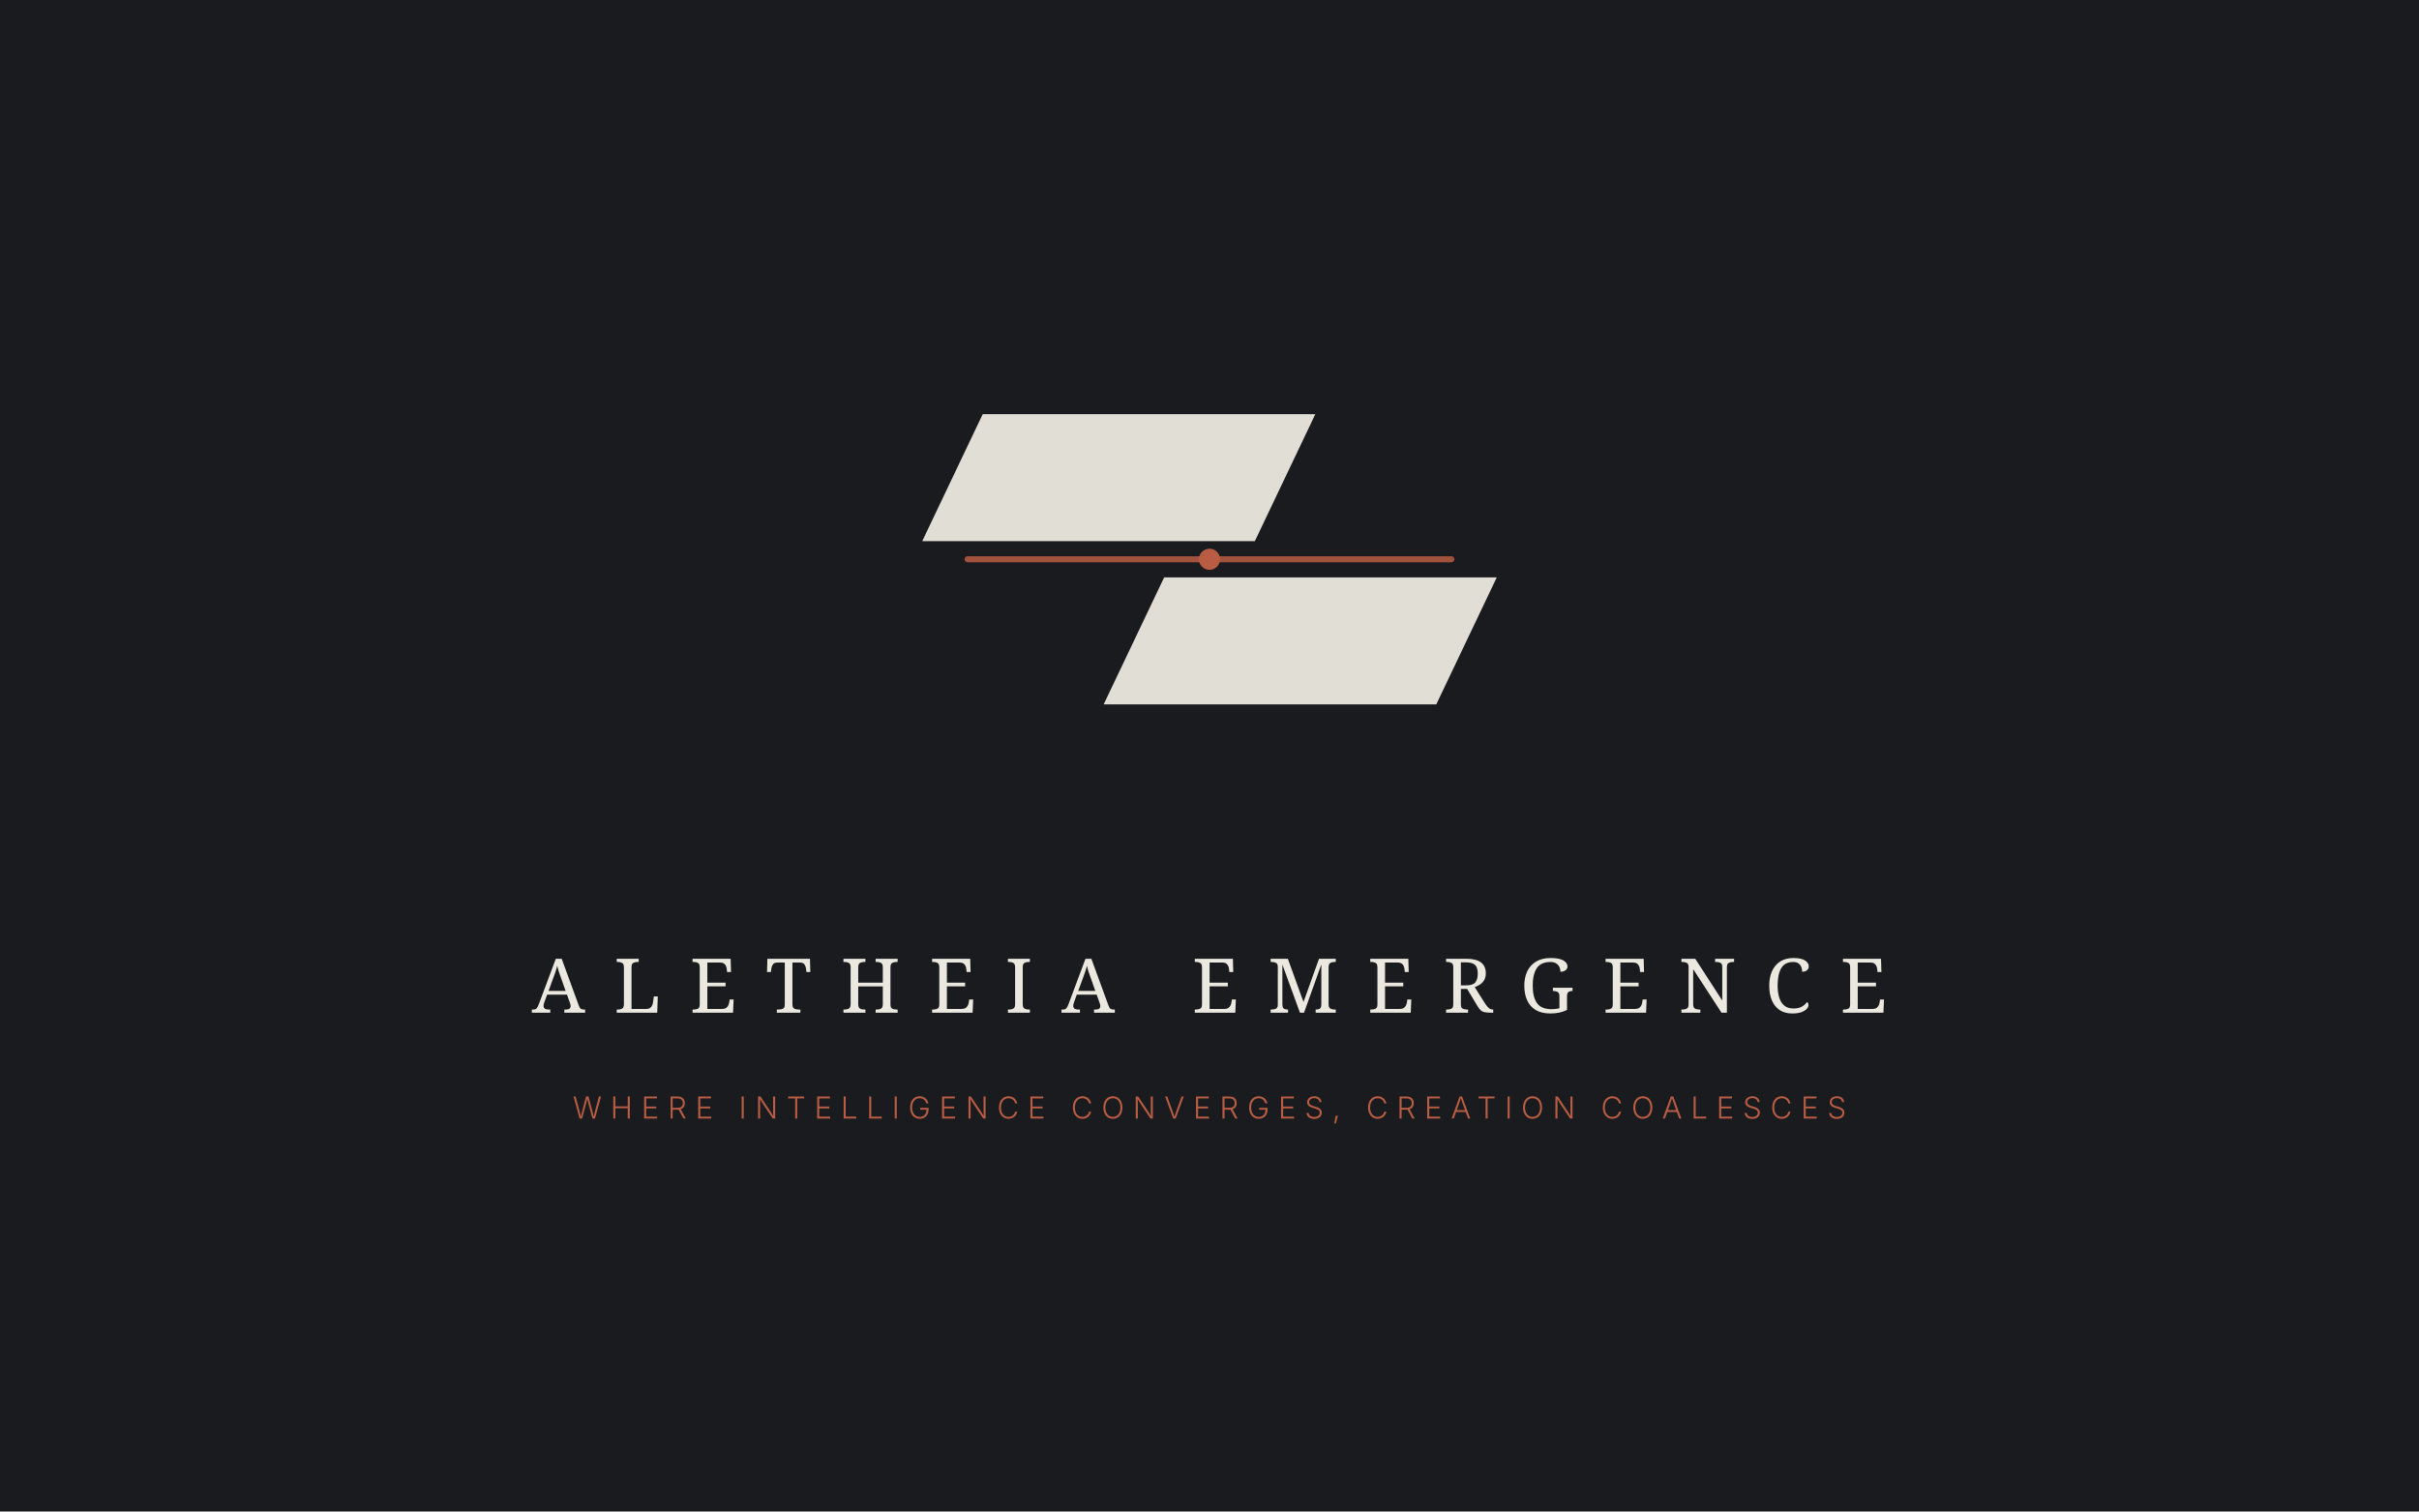
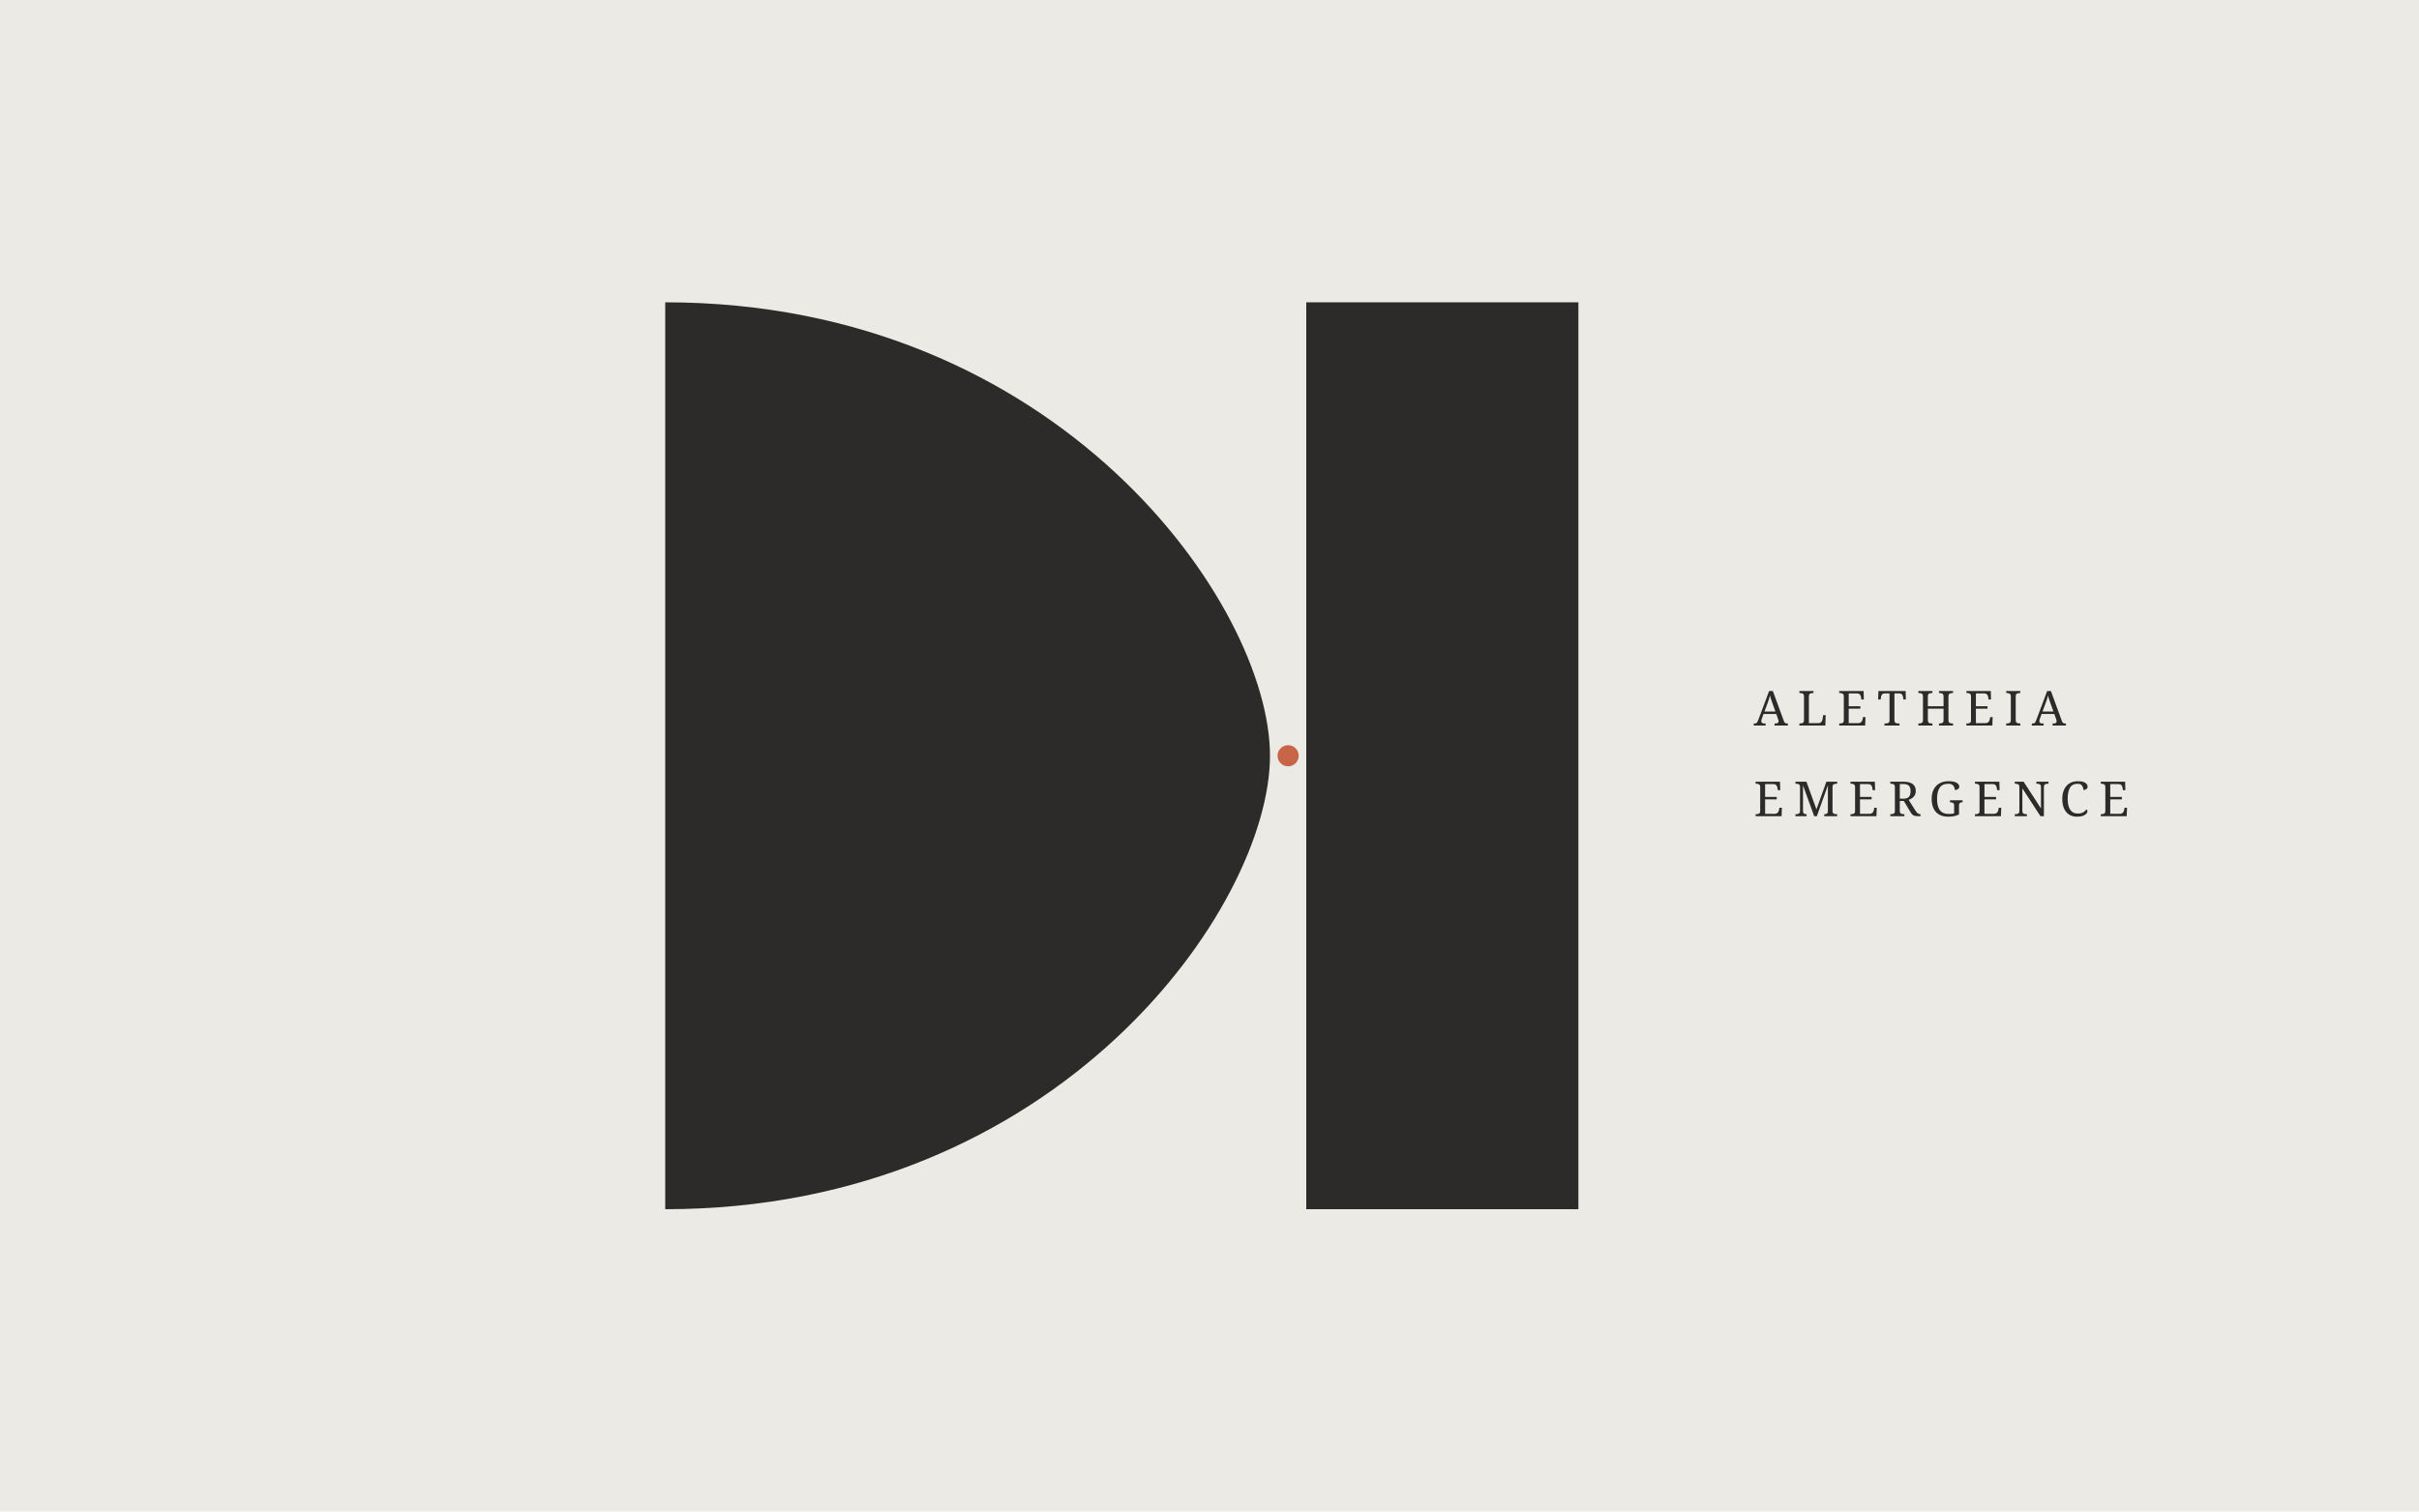
<svg xmlns="http://www.w3.org/2000/svg" viewBox="0 0 800 500" width="100%" height="100%">
  <defs>
    <style>
-       .bg-prism { fill: #1A1B1E; }
-       .brand-title-prism { font-family: 'Cinzel', 'Baskerville', 'Georgia', serif; font-weight: 400; font-size: 25px; fill: #EBE8DF; letter-spacing: 0.38em; }
-       .brand-subtitle-prism { font-family: 'Inter', -apple-system, sans-serif; font-weight: 300; font-size: 10px; fill: #B85C43; letter-spacing: 0.28em; }
-       .prism-plane { fill: #EBE8DF; }
-       .prism-accent { stroke: #B85C43; stroke-width: 2; stroke-linecap: round; }
+       .bg-b { fill: #EBEAE5; }
+       .text-b { font-family: 'Georgia', serif; font-weight: 400; font-size: 16px; fill: #2C2B29; letter-spacing: 0.2em; }
+       .form-heavy { fill: #2C2B29; }
+       .form-accent { fill: #C86548; }
    </style>
  </defs>
-   <rect class="bg-prism" width="800" height="500" />
-   <g transform="translate(400, 185)">
-     <polygon points="-75,-48 35,-48 15,-6 -95,-6" class="prism-plane" opacity="0.95" />
-     <polygon points="-15,6 95,6 75,48 -35,48" class="prism-plane" opacity="0.95" />
-     <line class="prism-accent" x1="-80" y1="0" x2="80" y2="0" opacity="0.85" />
-     <circle cx="0" cy="0" r="3.5" fill="#B85C43" />
-   </g>
-   <text x="400" y="335" class="brand-title-prism" text-anchor="middle">ALETHEIA EMERGENCE</text>
-   <text x="400" y="370" class="brand-subtitle-prism" text-anchor="middle">WHERE INTELLIGENCE CONVERGES, CREATION COALESCES</text>
+   <rect class="bg-b" width="800" height="500" />
+   <path class="form-heavy" d="M 220 100 C 350 100, 420 200, 420 250 C 420 300, 350 400, 220 400 Z" />
+   <rect class="form-heavy" x="432" y="100" width="90" height="300" />
+   <circle class="form-accent" cx="426" cy="250" r="3.5" />
+   <text x="580" y="240" class="text-b">ALETHEIA</text>
+   <text x="580" y="270" class="text-b">EMERGENCE</text>
</svg>
